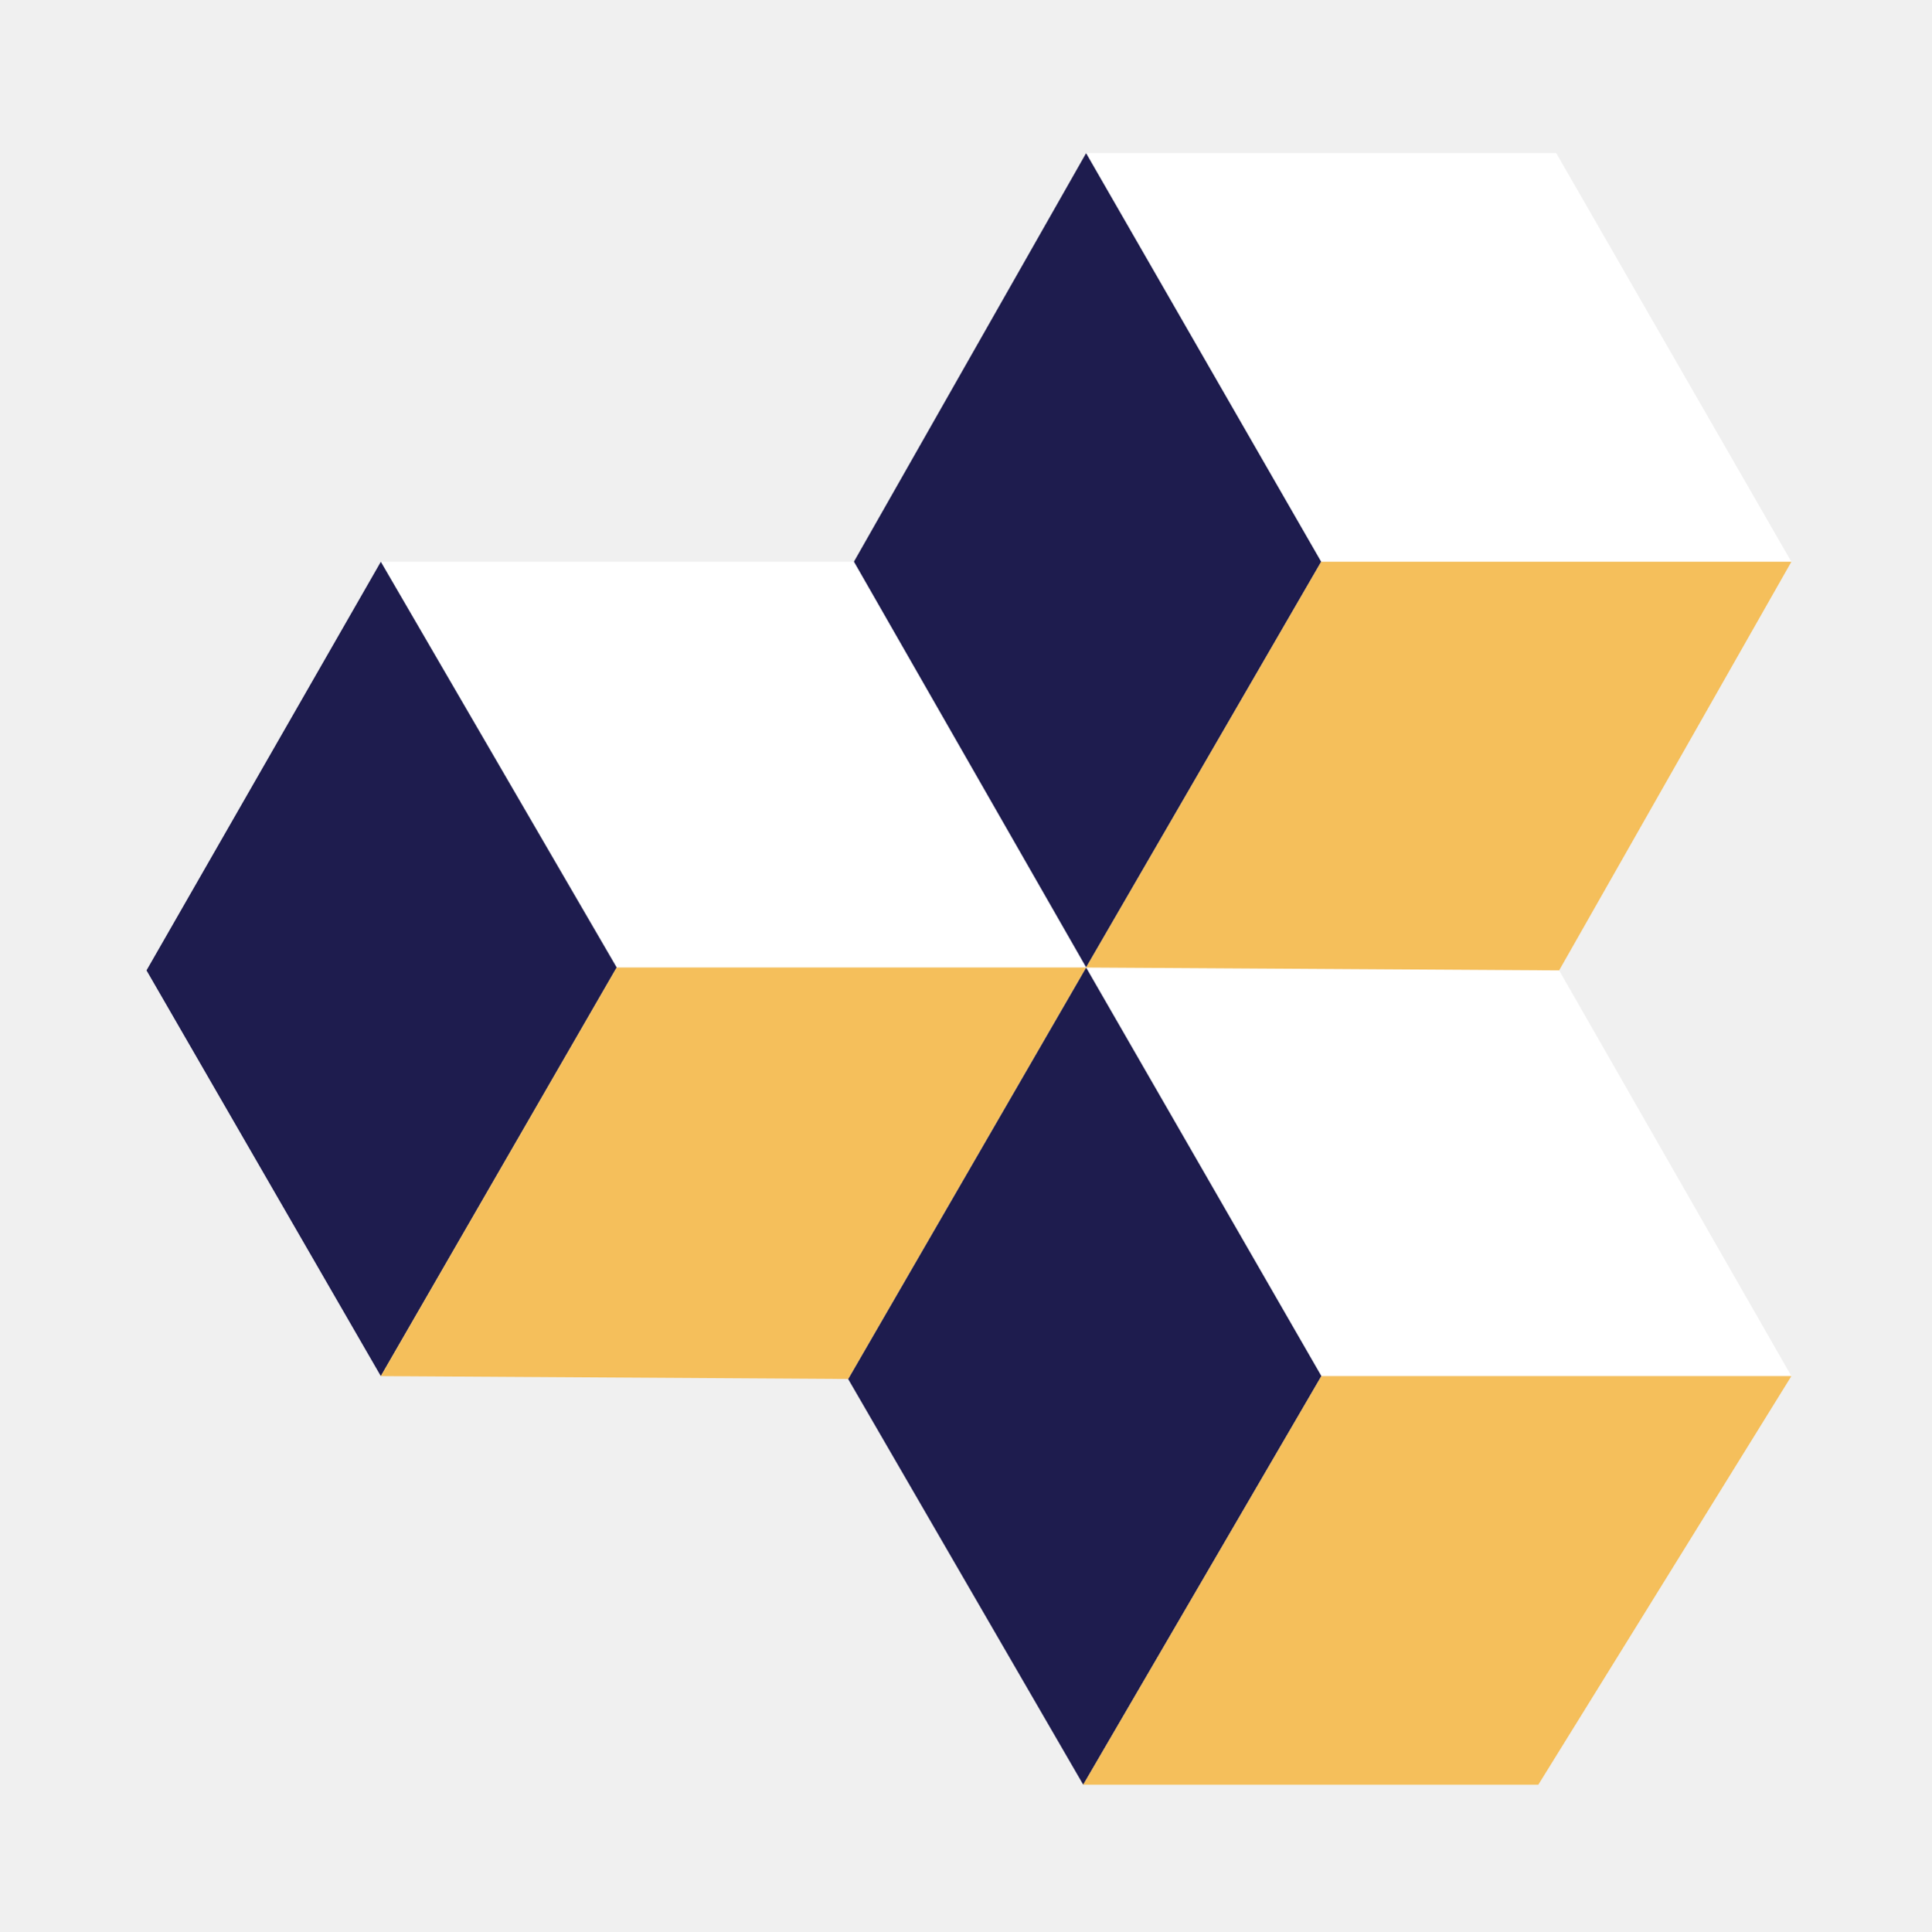
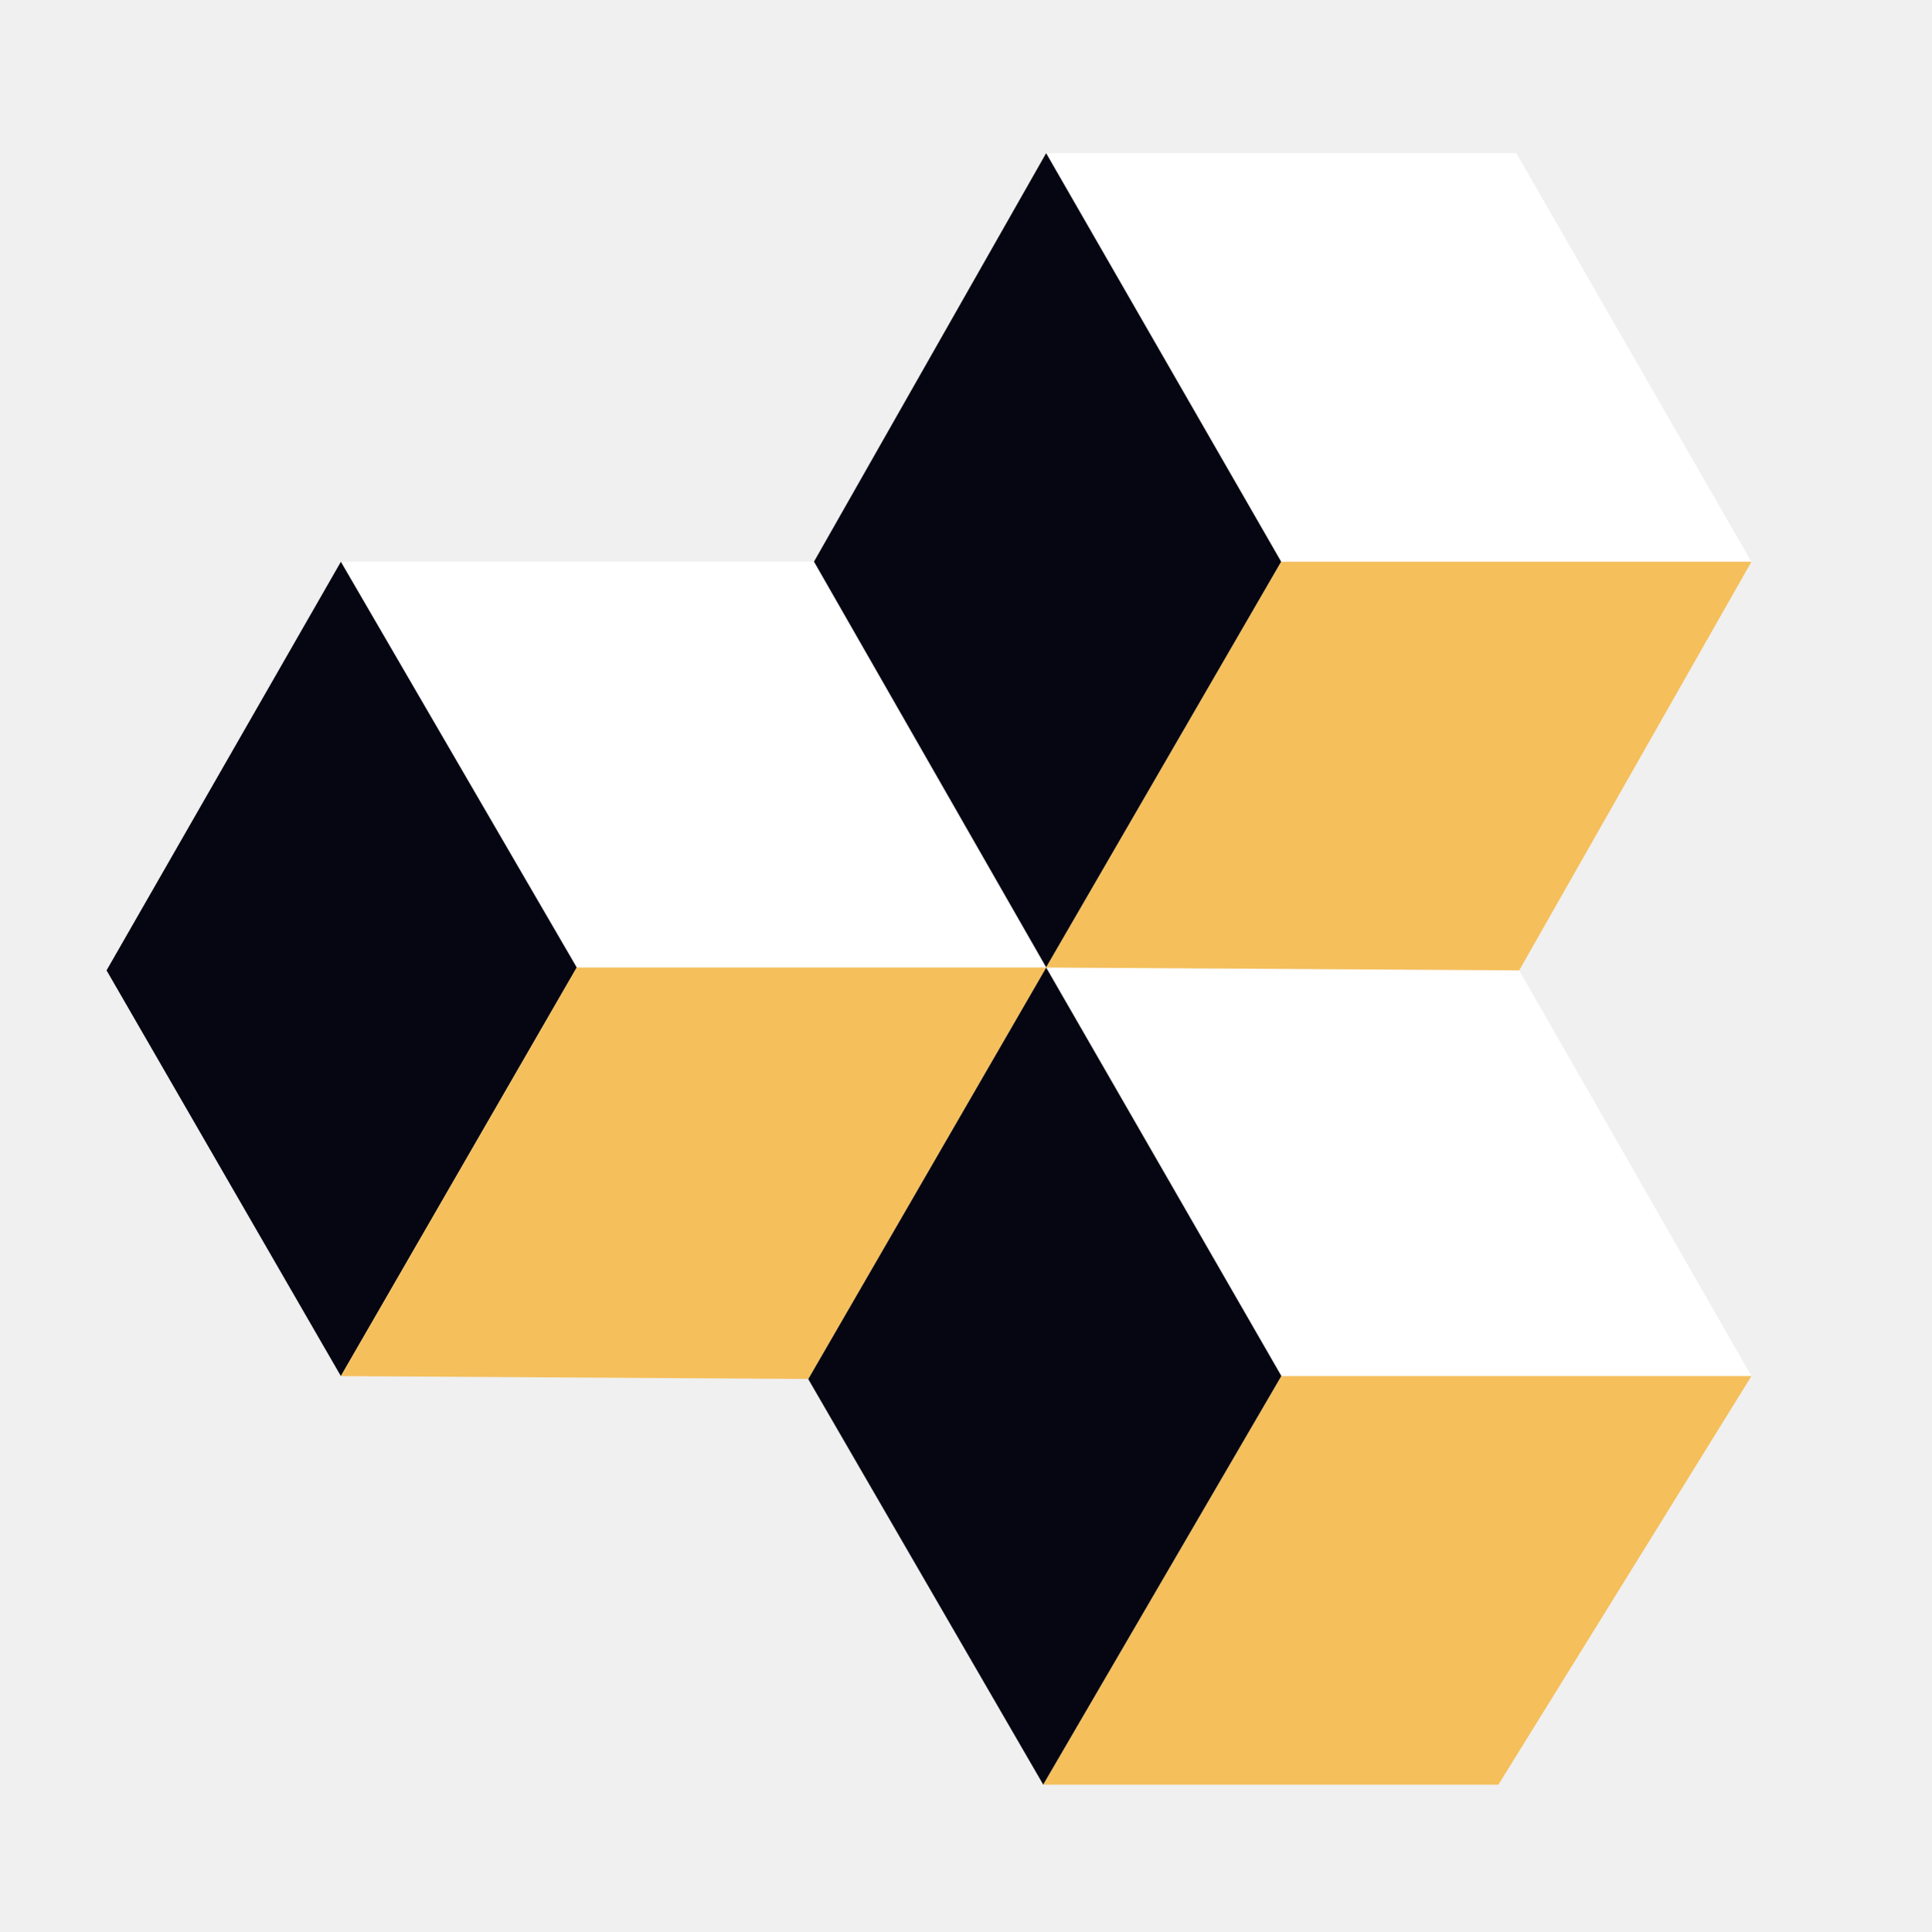
- <svg xmlns="http://www.w3.org/2000/svg" viewBox="0 0 290 290" fill="none">
-   <path d="M233.697 23H163.092L198.395 84.358H269L233.697 23Z" fill="white" />
-   <path d="M198.395 84.358L163.092 23L128.22 84.358L163.076 145.256L163.092 145.284L198.395 84.358Z" fill="#1E1C4E" />
-   <path d="M128.22 84.358H57.185L92.605 145.284H163.092L163.076 145.256L128.22 84.358Z" fill="white" />
-   <path d="M92.605 145.284L57.185 84.358L22 145.716L57.185 206.642L92.605 145.284Z" fill="#1E1C4E" />
-   <path d="M163.092 145.284L198.427 206.642H269L234.128 145.716L163.092 145.284Z" fill="white" />
-   <path d="M127.359 207.074L162.662 268L198.427 206.642L163.092 145.284L127.359 207.074Z" fill="#1E1C4E" />
-   <path d="M92.605 145.284L57.185 206.642L127.359 207.074L163.092 145.284H92.605Z" fill="#F5BF5B" />
-   <path d="M269 84.358H198.395L163.092 145.284L234.128 145.716L269 84.358Z" fill="#F5BF5B" />
-   <path d="M198.427 206.642L162.662 268L231 268L269 206.642H198.427Z" fill="#F5BF5B" />
+ <svg xmlns="http://www.w3.org/2000/svg" width="290" height="290" viewBox="0 0 290 290" fill="none">
+   <path d="M227.697 23H157.092L192.395 84.358H263L227.697 23Z" fill="white" />
+   <path d="M192.395 84.358L157.092 23L122.22 84.358L157.076 145.256L157.092 145.284L192.395 84.358Z" fill="#060612" />
+   <path d="M122.22 84.358H51.185L86.605 145.284H157.092L157.076 145.256L122.22 84.358Z" fill="white" />
+   <path d="M86.605 145.284L51.185 84.358L16 145.716L51.185 206.642L86.605 145.284Z" fill="#060612" />
+   <path d="M157.092 145.284L192.427 206.642H263L228.128 145.716L157.092 145.284Z" fill="white" />
+   <path d="M121.359 207.074L156.662 268L192.427 206.642L157.092 145.284L121.359 207.074Z" fill="#060612" />
+   <path d="M86.605 145.284L51.185 206.642L121.359 207.074L157.092 145.284H86.605Z" fill="#F5BF5B" />
+   <path d="M263 84.358H192.395L157.092 145.284L228.128 145.716L263 84.358Z" fill="#F5BF5B" />
+   <path d="M192.427 206.642L156.662 268L225 268L263 206.642H192.427Z" fill="#F5BF5B" />
</svg>
